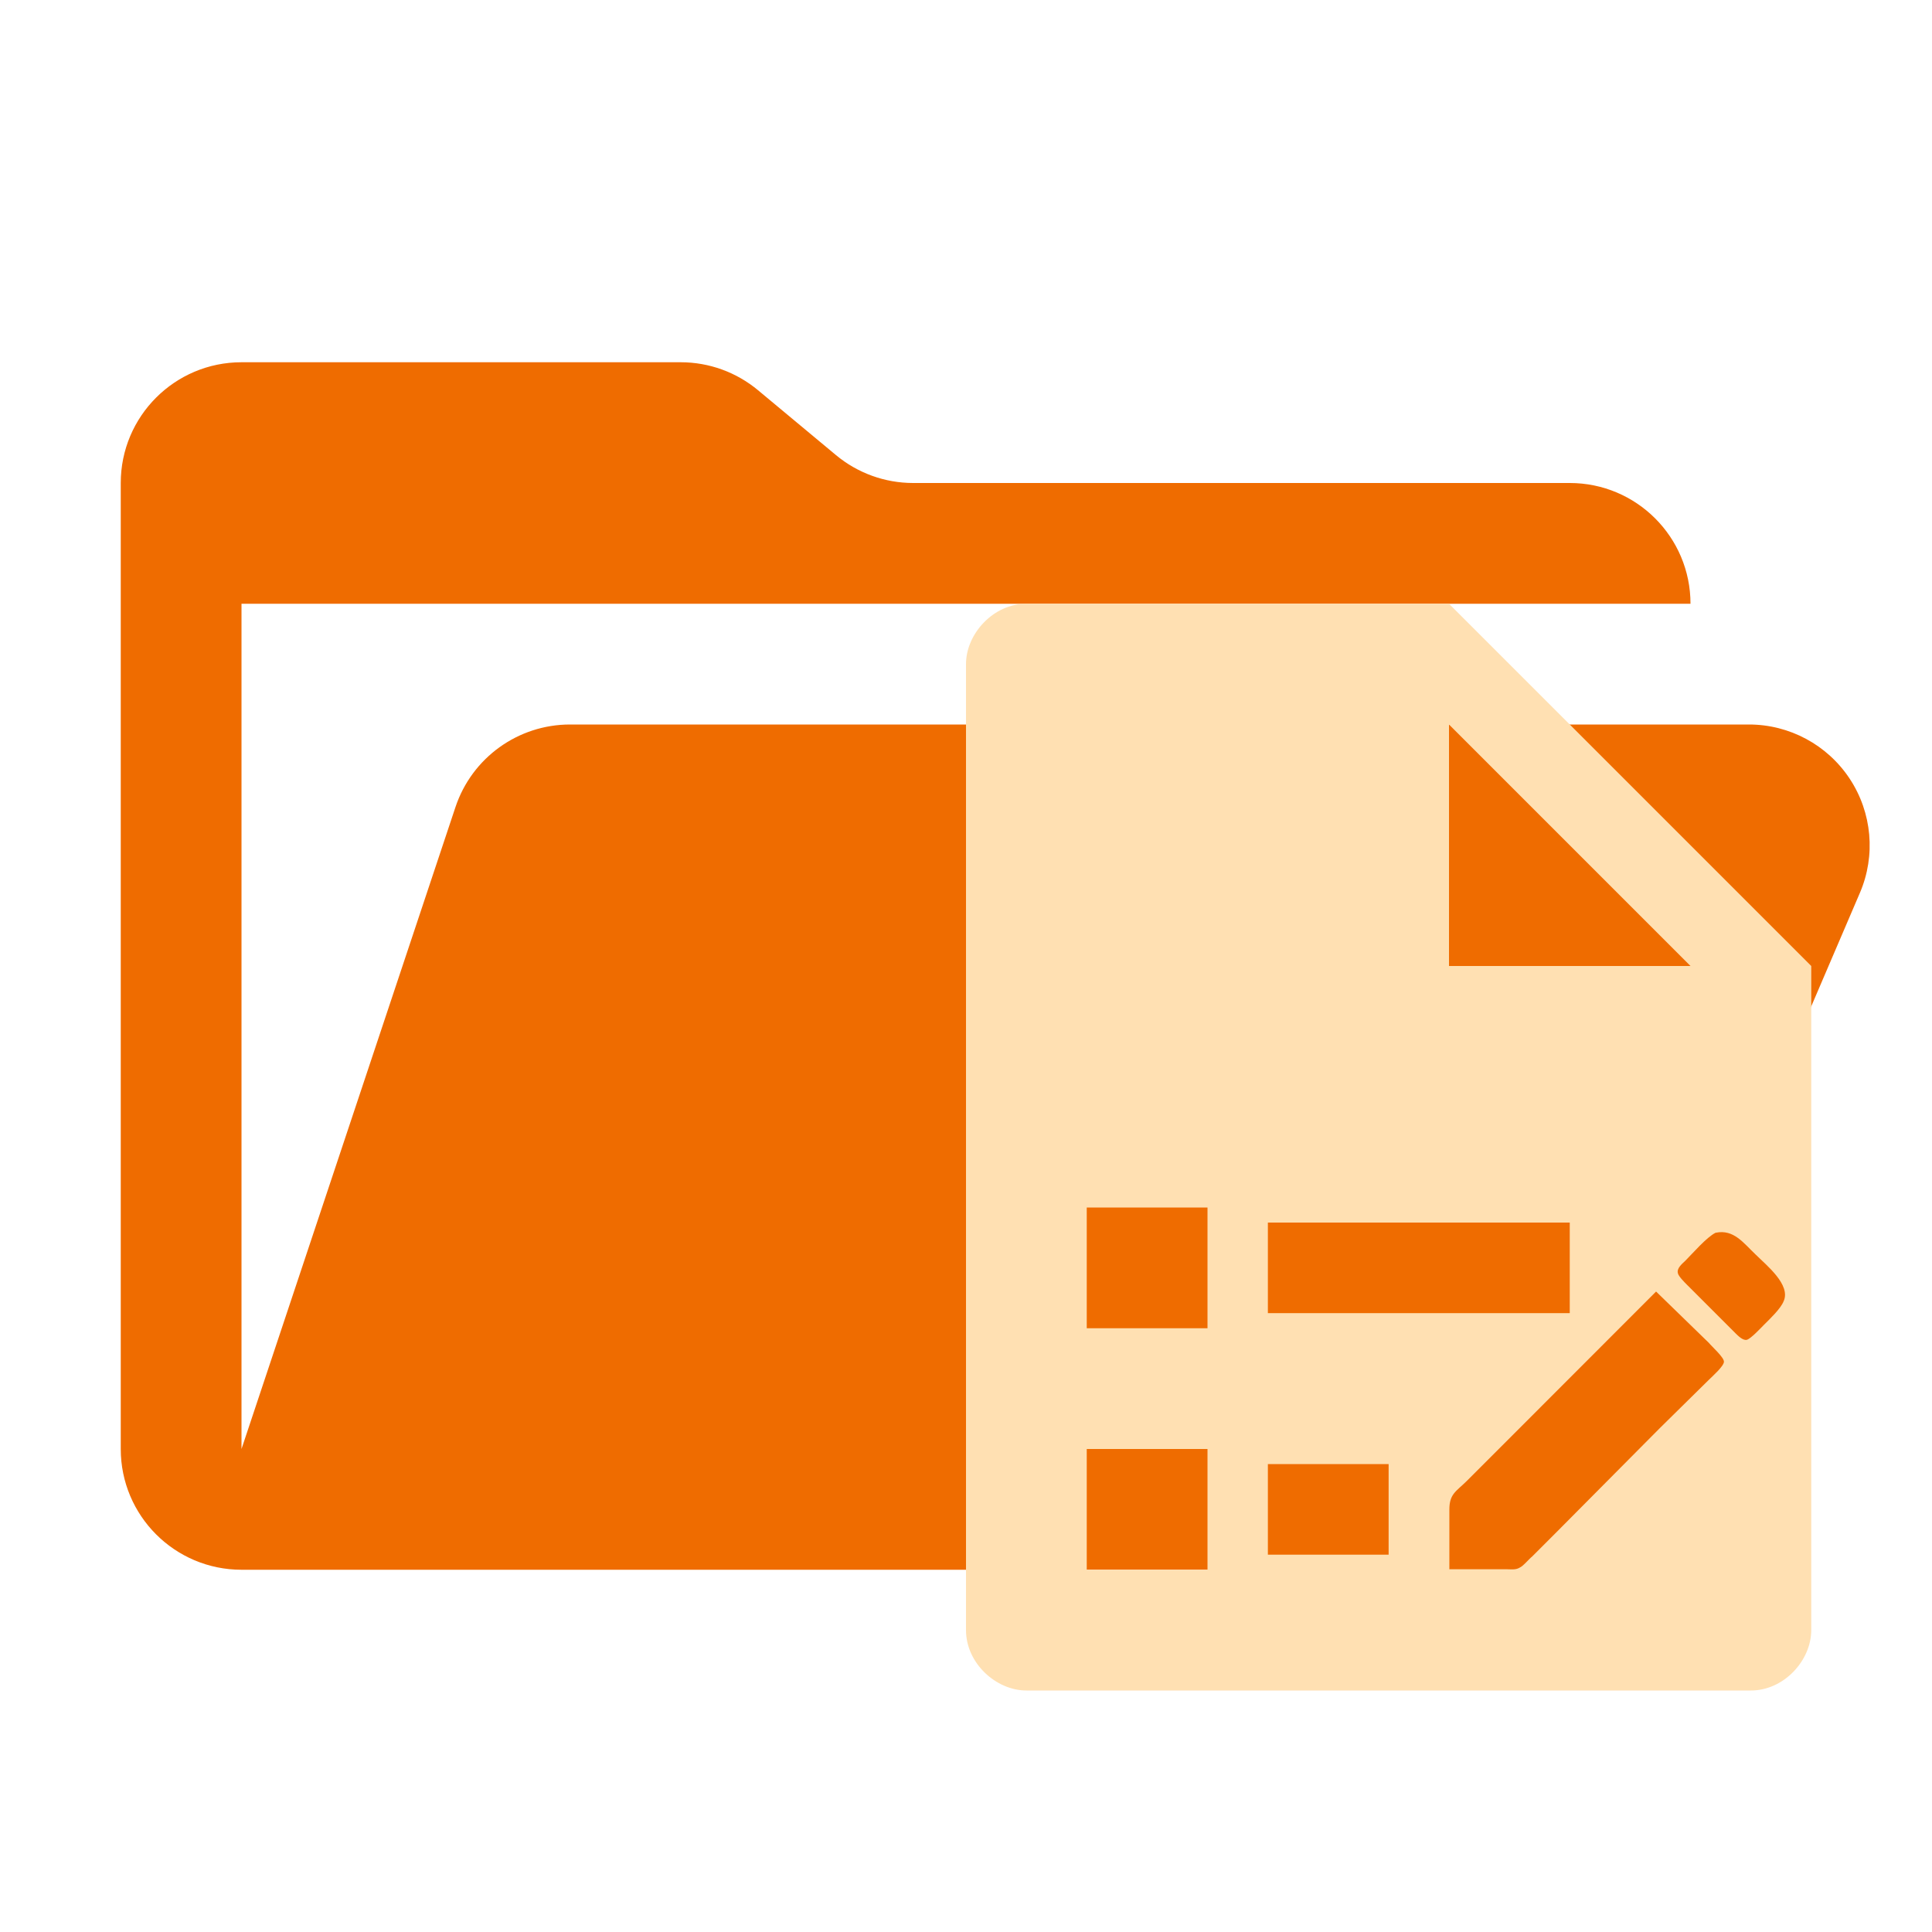
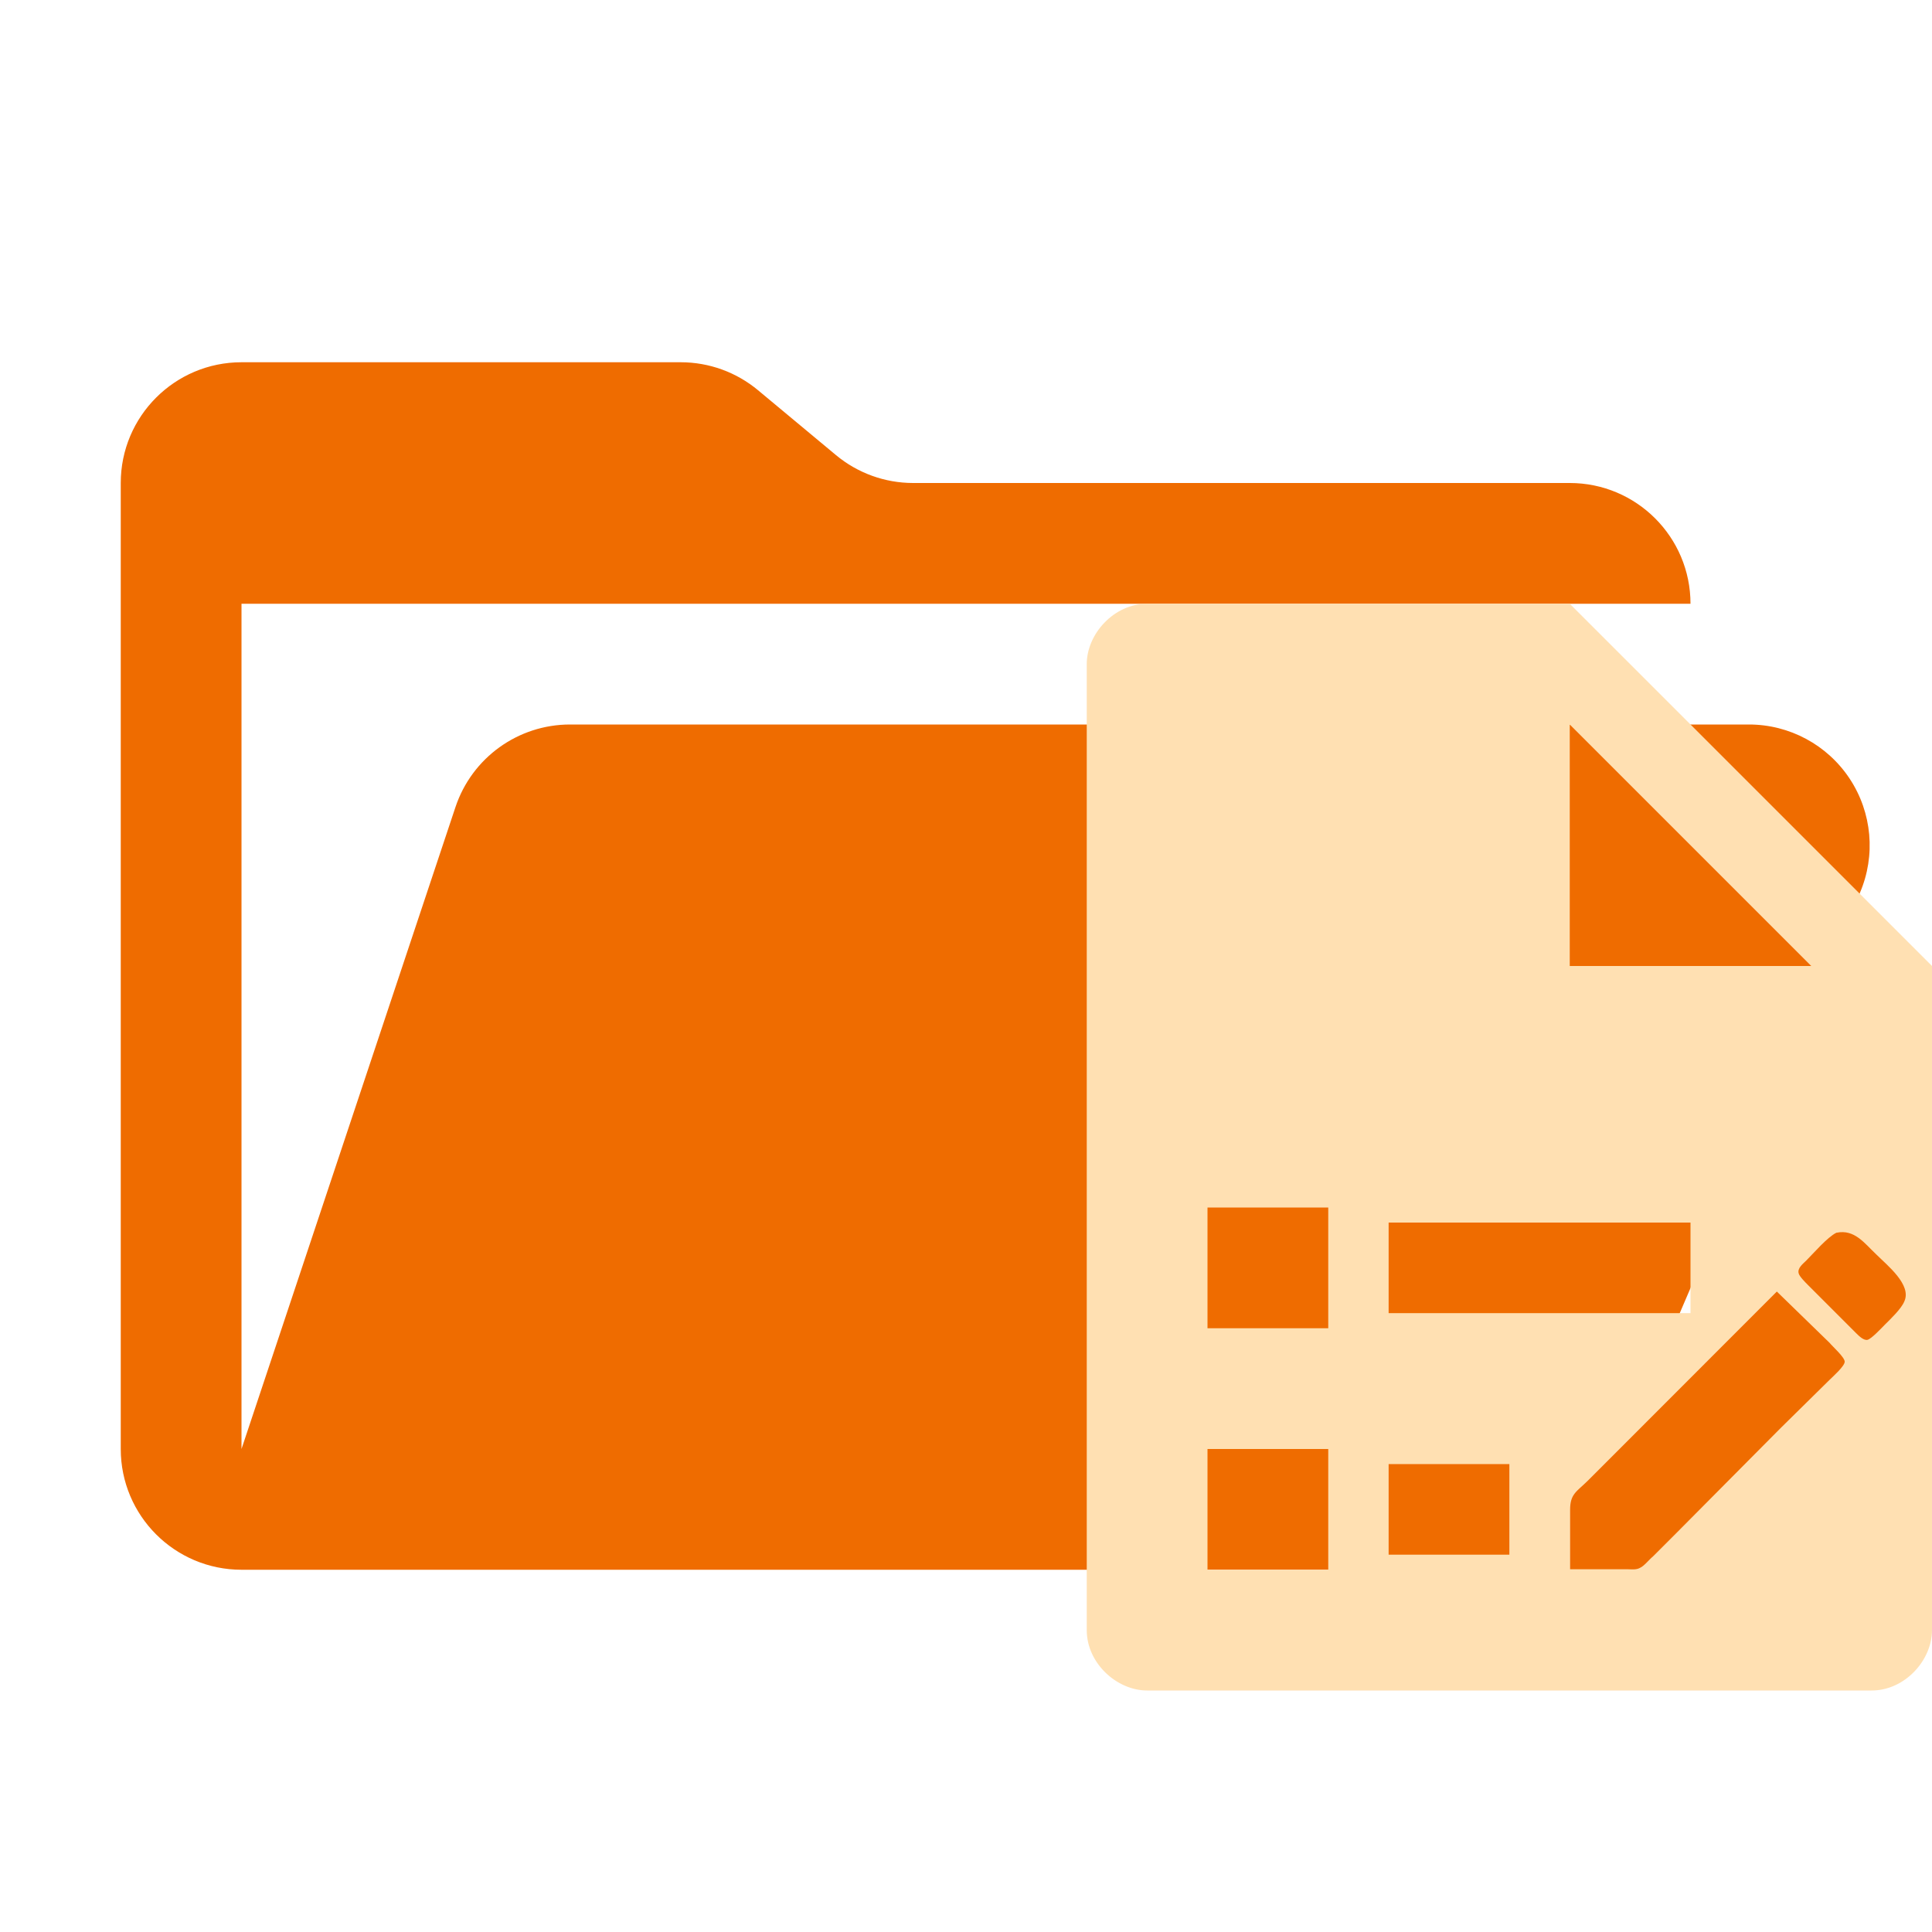
<svg xmlns="http://www.w3.org/2000/svg" viewBox="0 0 16 16">
-   <path id="folder" fill="#ef6c00" stroke="none" d="M14.483 6H4.721a1 1 0 0 0-.949.684L2 12V5h12a1 1 0 0 0-1-1H7.562a1 1 0 0 1-.64-.232l-.644-.536A1 1 0 0 0 5.638 3H2a1 1 0 0 0-1 1v8a1 1 0 0 0 1 1h11l2.403-5.606A1 1 0 0 0 14.483 6" />
+   <path id="folder" fill="#EF6C00" stroke="none" d="M14.483 6H4.721a1 1 0 0 0-.949.684L2 12V5h12a1 1 0 0 0-1-1H7.562a1 1 0 0 1-.64-.232l-.644-.536A1 1 0 0 0 5.638 3H2a1 1 0 0 0-1 1v8a1 1 0 0 0 1 1h11l2.403-5.606A1 1 0 0 0 14.483 6" />
  <g id="motive">
-     <path id="page-details" fill="#ffe0b2" stroke="none" d="m 8.5,5 c -0.275,0 -0.5,0.25 -0.5,0.5 v 8 c 0,0.275 0.25,0.5 0.5,0.5 h 6 c 0.275,0 0.5,-0.25 0.5,-0.5 v -5.5 l -3,-3 z m 3.5,1 2,2 -2,0 z m -3,4 h 1 v 1 h -1 z m 1.5,0.125 h 2.5 v 0.75 H 10.5 Z m -1.5,1.875 h 1 v 1 h -1 z m 1.5,0.125 h 1 V 12.875 H 10.5 Z" />
-     <path id="pencil" fill="#ef6c00" stroke="none" d="m 14.209,10.209 c 0.15,-0.031 0.231,0.087 0.331,0.181 0.087,0.087 0.294,0.25 0.231,0.387 -0.025,0.062 -0.112,0.144 -0.162,0.194 -0.025,0.025 -0.112,0.119 -0.144,0.125 -0.031,0.006 -0.069,-0.031 -0.094,-0.056 0,0 -0.2,-0.2 -0.2,-0.2 0,0 -0.2,-0.2 -0.2,-0.2 -0.019,-0.019 -0.069,-0.069 -0.075,-0.094 -0.013,-0.044 0.037,-0.081 0.062,-0.106 0.062,-0.062 0.175,-0.194 0.25,-0.231 z m -0.494,0.487 c 0,0 0.437,0.425 0.437,0.425 0.025,0.031 0.125,0.119 0.125,0.156 0,0.037 -0.1,0.125 -0.125,0.15 0,0 -0.406,0.4 -0.406,0.4 0,0 -0.869,0.875 -0.869,0.875 0,0 -0.187,0.187 -0.187,0.187 -0.031,0.025 -0.075,0.081 -0.106,0.094 -0.031,0.019 -0.069,0.013 -0.1,0.013 0,0 -0.481,0 -0.481,0 0,0 0,-0.494 0,-0.494 0,-0.131 0.056,-0.15 0.144,-0.237 0,0 0.281,-0.281 0.281,-0.281 z" />
+     <path id="page-details" fill="#FFE0B2" stroke="none" d="m 9.5,5 c -0.275,0 -0.5,0.25 -0.5,0.5 v 8 c 0,0.275 0.25,0.5 0.5,0.5 h 6 c 0.275,0 0.5,-0.25 0.5,-0.5 v -5.5 l -3,-3 z m 3.5,1 2,2 -2,0 z m -3,4 h 1 v 1 h -1 z m 1.5,0.125 h 2.5 v 0.75 H 11.5 Z m -1.5,1.875 h 1 v 1 h -1 z m 1.5,0.125 h 1 V 12.875 H 11.5 Z" />
+     <path id="pencil" fill="#EF6C00" stroke="none" d="m 15.209,10.209 c 0.15,-0.031 0.231,0.087 0.331,0.181 0.087,0.087 0.294,0.25 0.231,0.387 -0.025,0.062 -0.112,0.144 -0.162,0.194 -0.025,0.025 -0.112,0.119 -0.144,0.125 -0.031,0.006 -0.069,-0.031 -0.094,-0.056 0,0 -0.2,-0.2 -0.2,-0.2 0,0 -0.2,-0.2 -0.2,-0.2 -0.019,-0.019 -0.069,-0.069 -0.075,-0.094 -0.013,-0.044 0.037,-0.081 0.062,-0.106 0.062,-0.062 0.175,-0.194 0.25,-0.231 z m -0.494,0.487 c 0,0 0.437,0.425 0.437,0.425 0.025,0.031 0.125,0.119 0.125,0.156 0,0.037 -0.1,0.125 -0.125,0.15 0,0 -0.406,0.4 -0.406,0.4 0,0 -0.869,0.875 -0.869,0.875 0,0 -0.187,0.187 -0.187,0.187 -0.031,0.025 -0.075,0.081 -0.106,0.094 -0.031,0.019 -0.069,0.013 -0.1,0.013 0,0 -0.481,0 -0.481,0 0,0 0,-0.494 0,-0.494 0,-0.131 0.056,-0.15 0.144,-0.237 0,0 0.281,-0.281 0.281,-0.281 z" />
  </g>
</svg>
